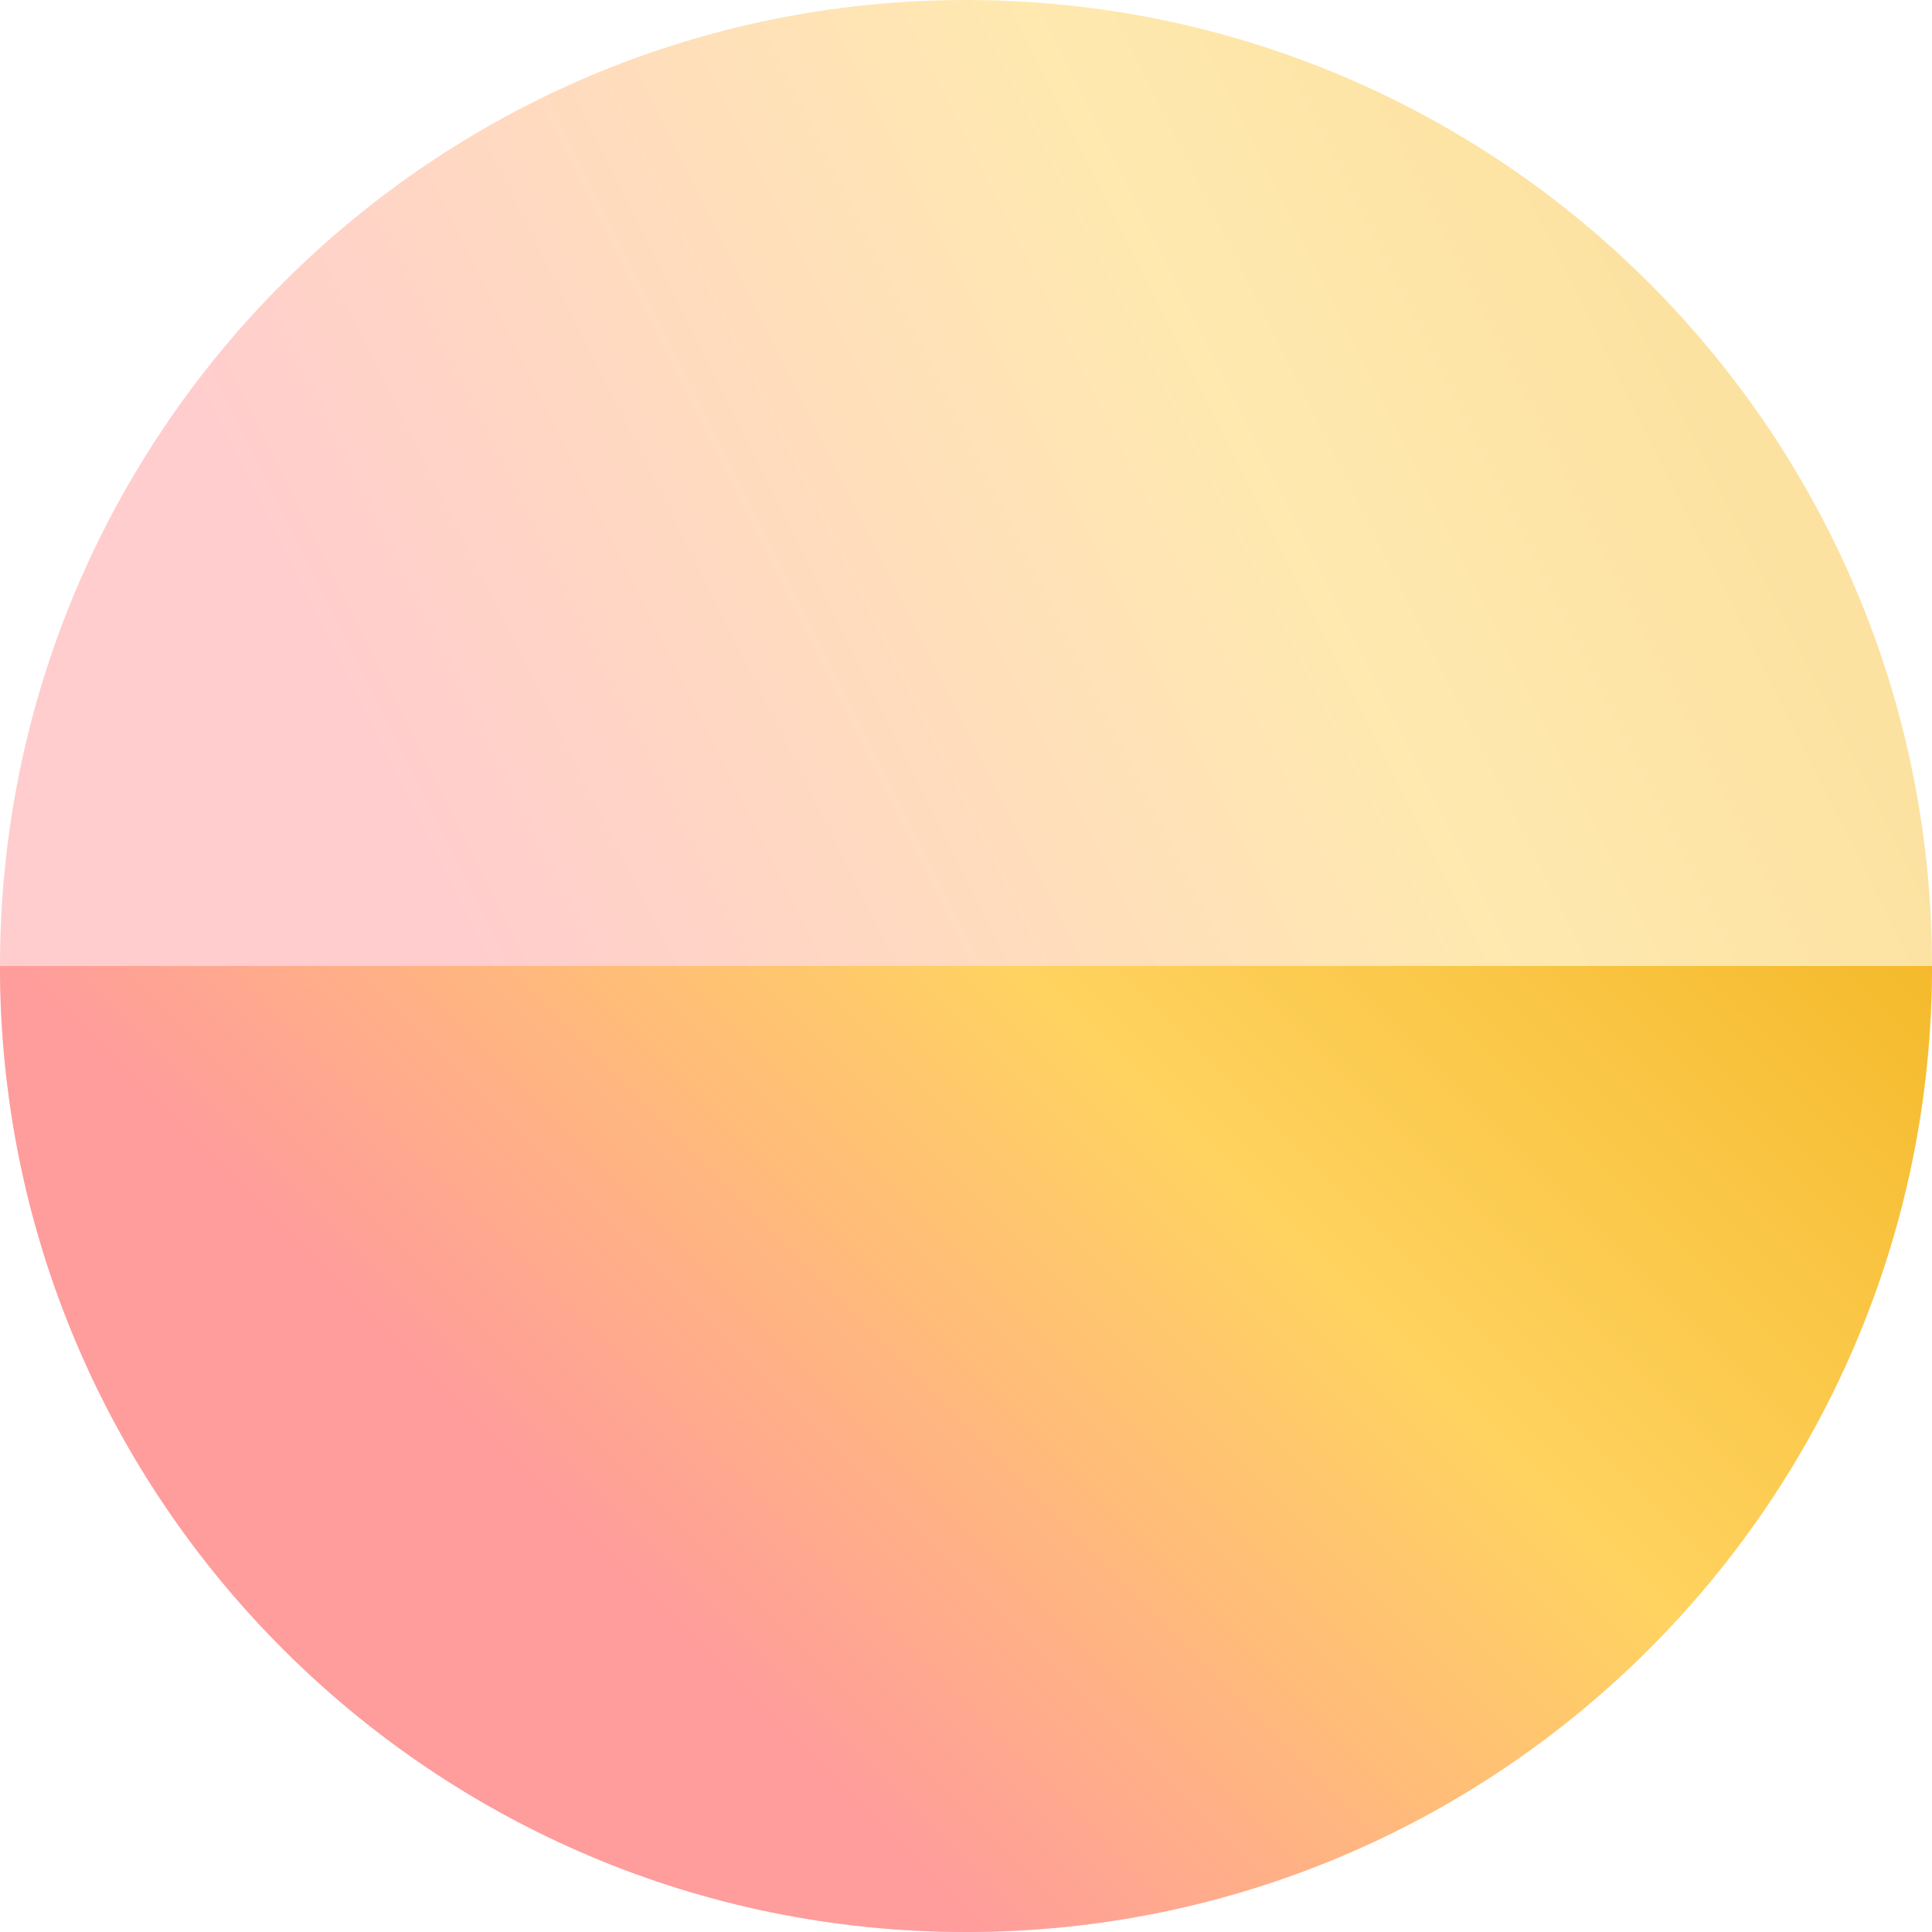
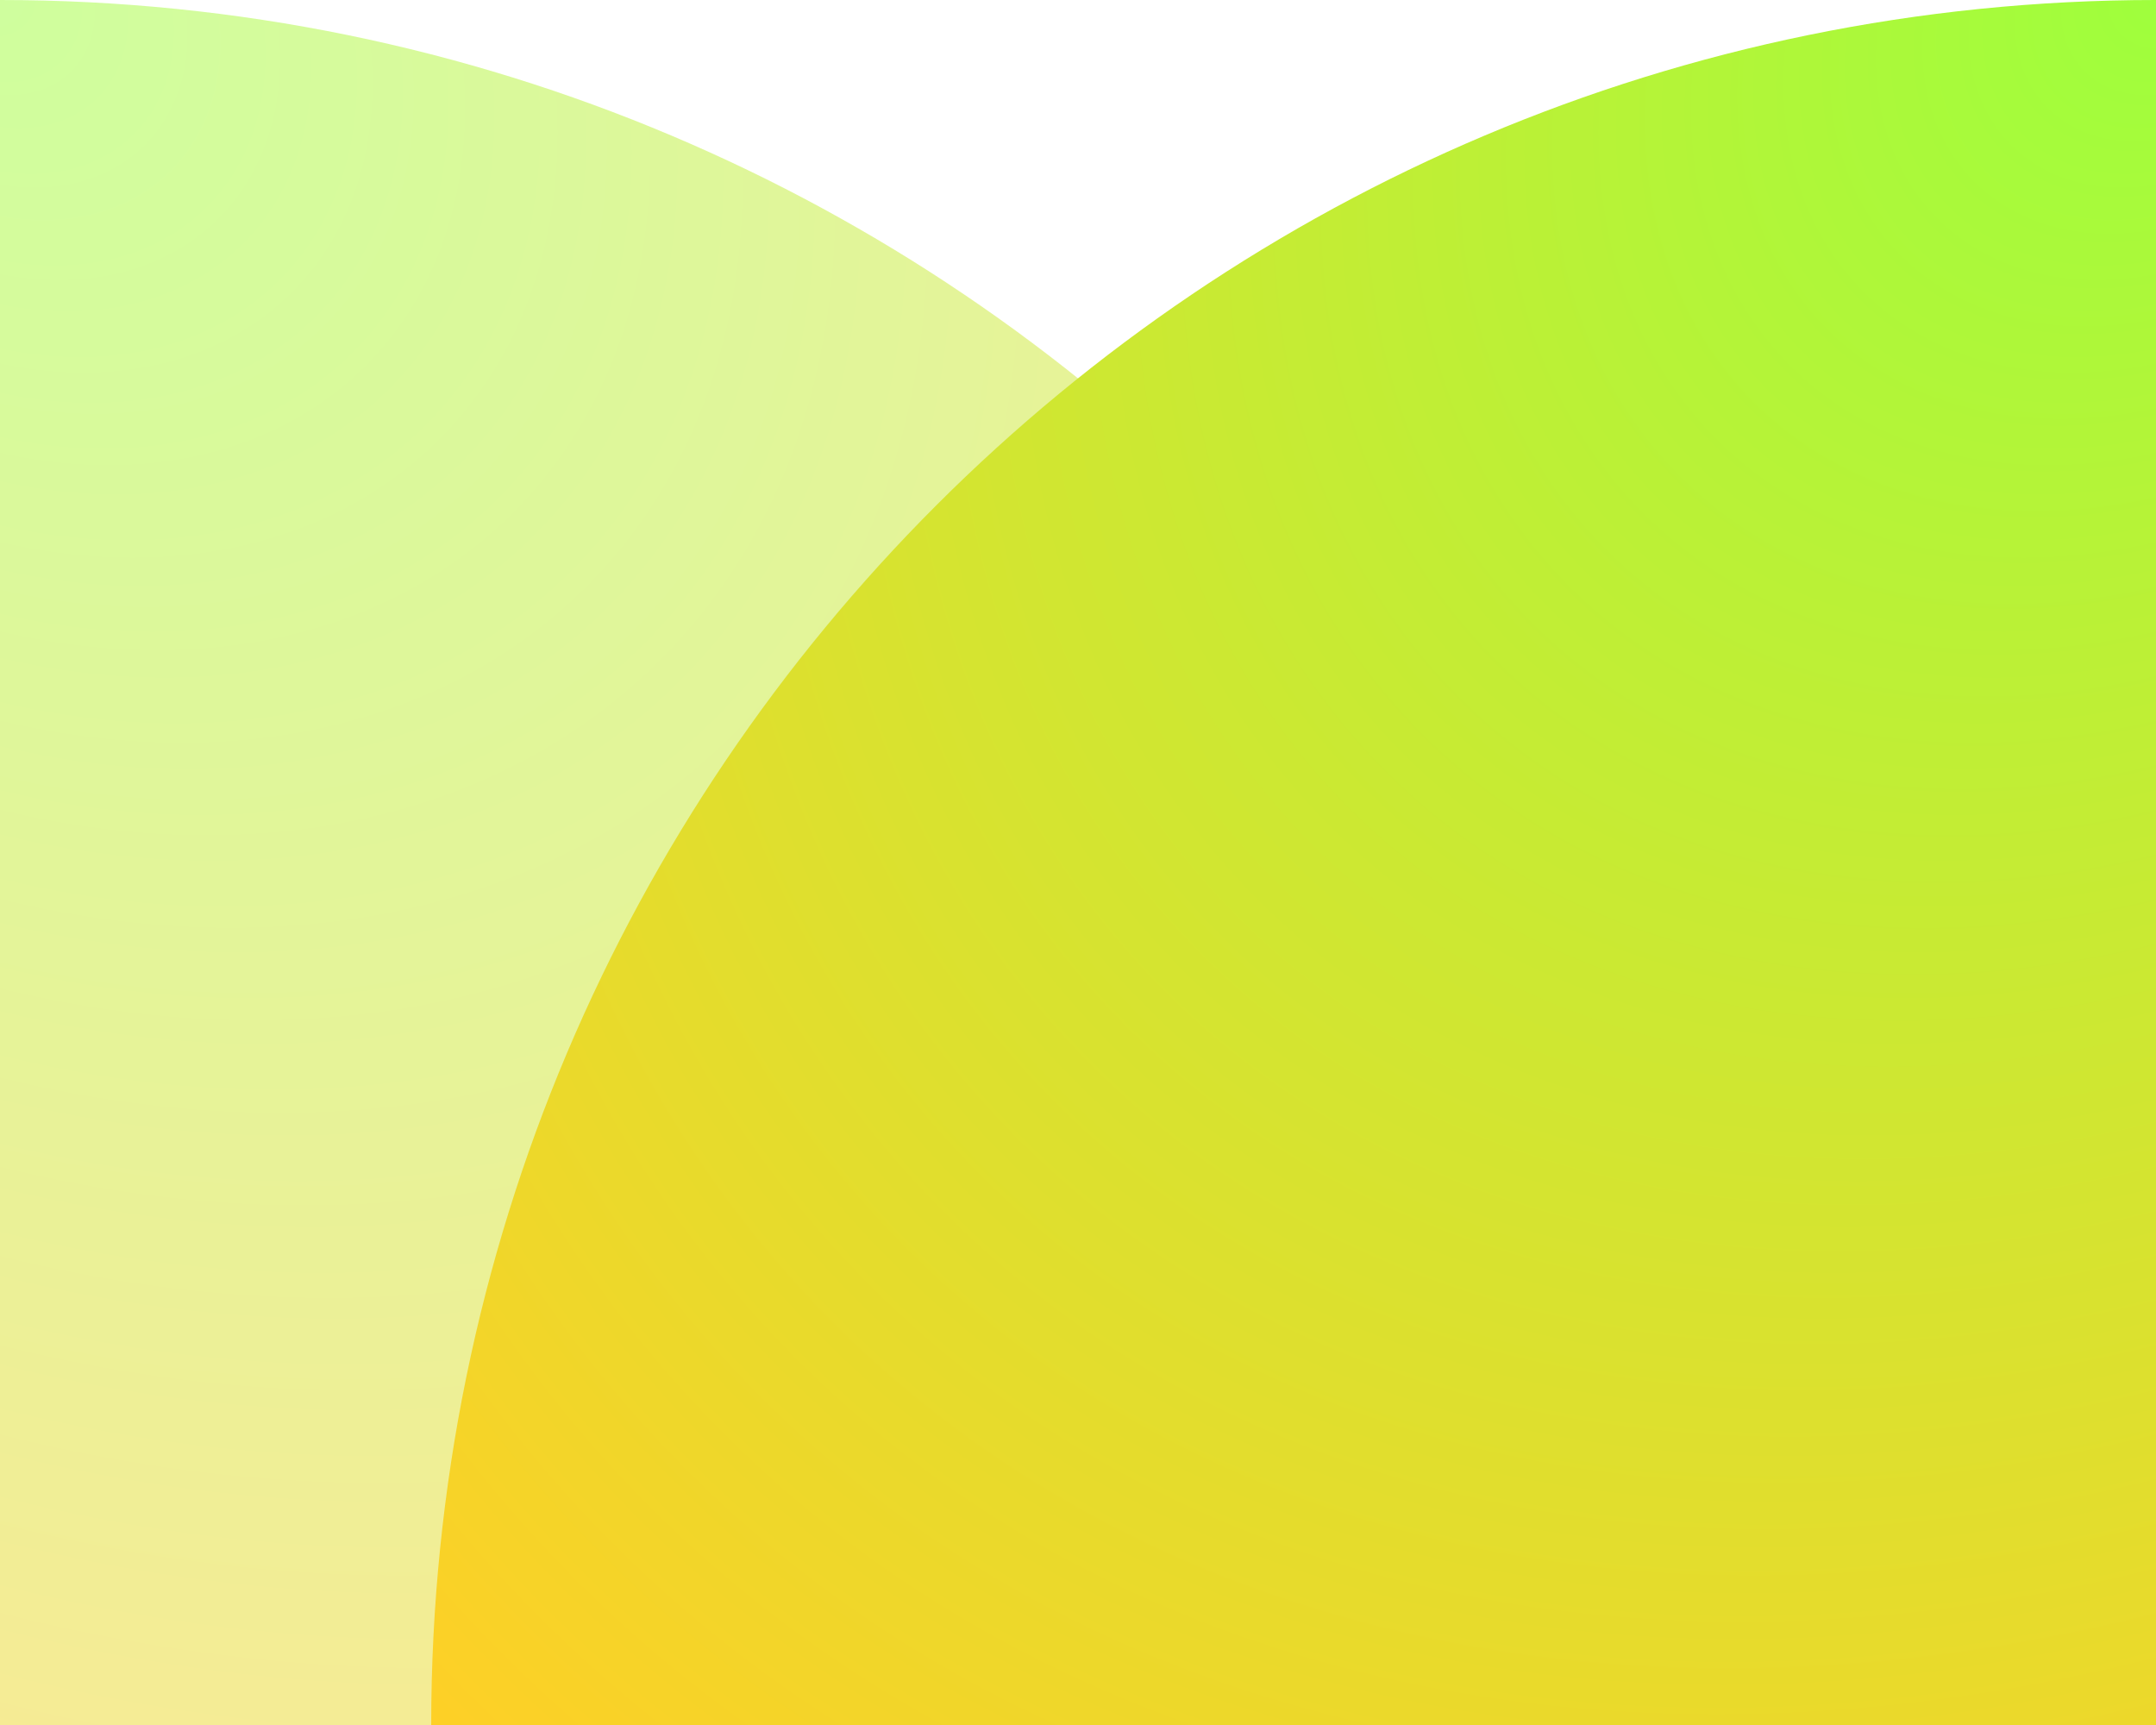
- <svg xmlns="http://www.w3.org/2000/svg" width="48" height="48" viewBox="0 0 48 48" fill="none">
-   <circle opacity="0.5" cx="24" cy="24" r="24" transform="rotate(-90 24 24)" fill="url(#paint0_linear)" />
-   <path fill-rule="evenodd" clip-rule="evenodd" d="M-1.04907e-06 24L48 24C48 37.255 37.255 48 24 48C10.745 48 -4.69686e-07 37.255 -1.04907e-06 24Z" fill="url(#paint1_linear)" />
+ <svg xmlns="http://www.w3.org/2000/svg" width="60" height="48" viewBox="0 0 60 48" fill="none">
+   <path opacity="0.5" d="M0 0C26.51 0 48 21.49 48 48H0V0Z" fill="url(#paint0_radial_borrow)" />
+   <path d="M60 0C33.49 0 12 21.49 12 48H60V0Z" fill="url(#paint1_radial_borrow)" />
  <defs>
-     <linearGradient id="paint0_linear" x1="-3.96424e-06" y1="24" x2="19.2" y2="62.4" gradientUnits="userSpaceOnUse">
-       <stop stop-color="#FF9C9C" />
-       <stop offset="0.526" stop-color="#FFD360" />
-       <stop offset="1" stop-color="#F5BA2C" />
-     </linearGradient>
-     <linearGradient id="paint1_linear" x1="24" y1="48" x2="48" y2="24" gradientUnits="userSpaceOnUse">
-       <stop stop-color="#FF9C9C" />
-       <stop offset="0.526" stop-color="#FFD360" />
-       <stop offset="1" stop-color="#F5BA2C" />
-     </linearGradient>
+     <radialGradient id="paint0_radial_borrow" cx="0" cy="0" r="1" gradientUnits="userSpaceOnUse" gradientTransform="rotate(45) scale(67.8822 52.344)">
+       <stop stop-color="#9EFF3D" />
+       <stop offset="1" stop-color="#FFCF26" />
+     </radialGradient>
+     <radialGradient id="paint1_radial_borrow" cx="0" cy="0" r="1" gradientUnits="userSpaceOnUse" gradientTransform="translate(60) rotate(135) scale(67.8822 52.344)">
+       <stop stop-color="#9EFF3D" />
+       <stop offset="1" stop-color="#FFCF26" />
+     </radialGradient>
  </defs>
</svg>
